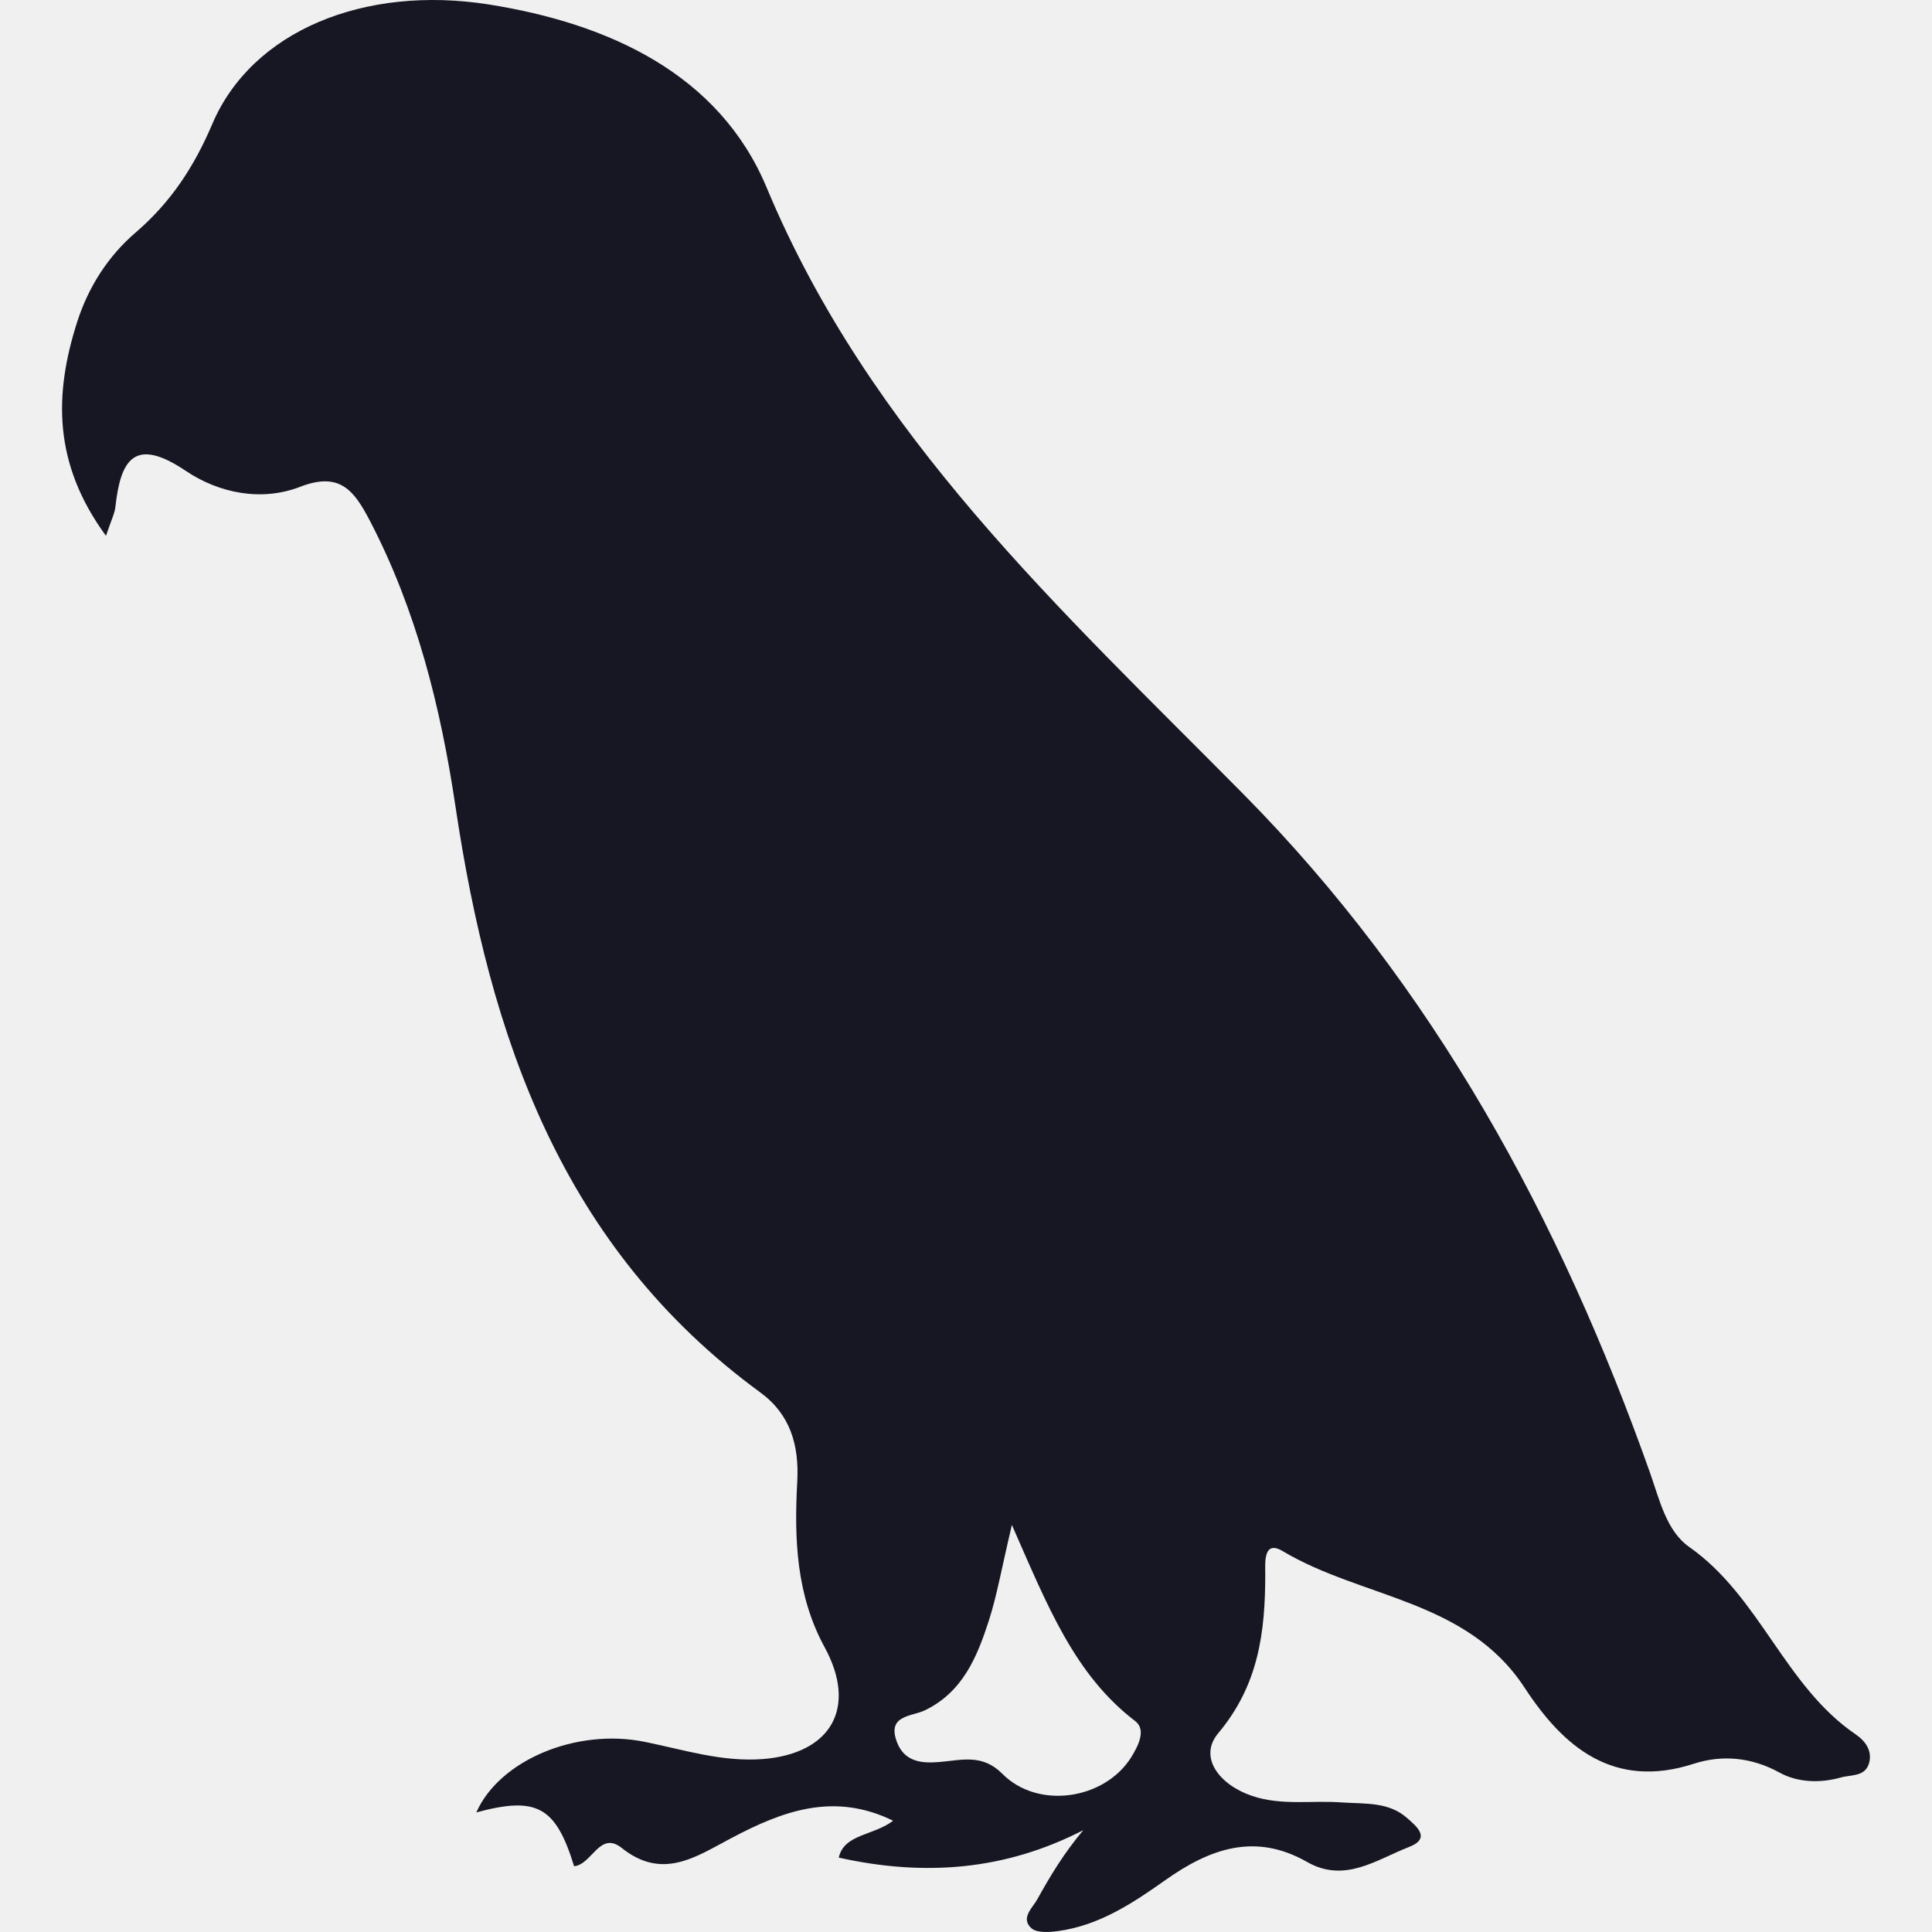
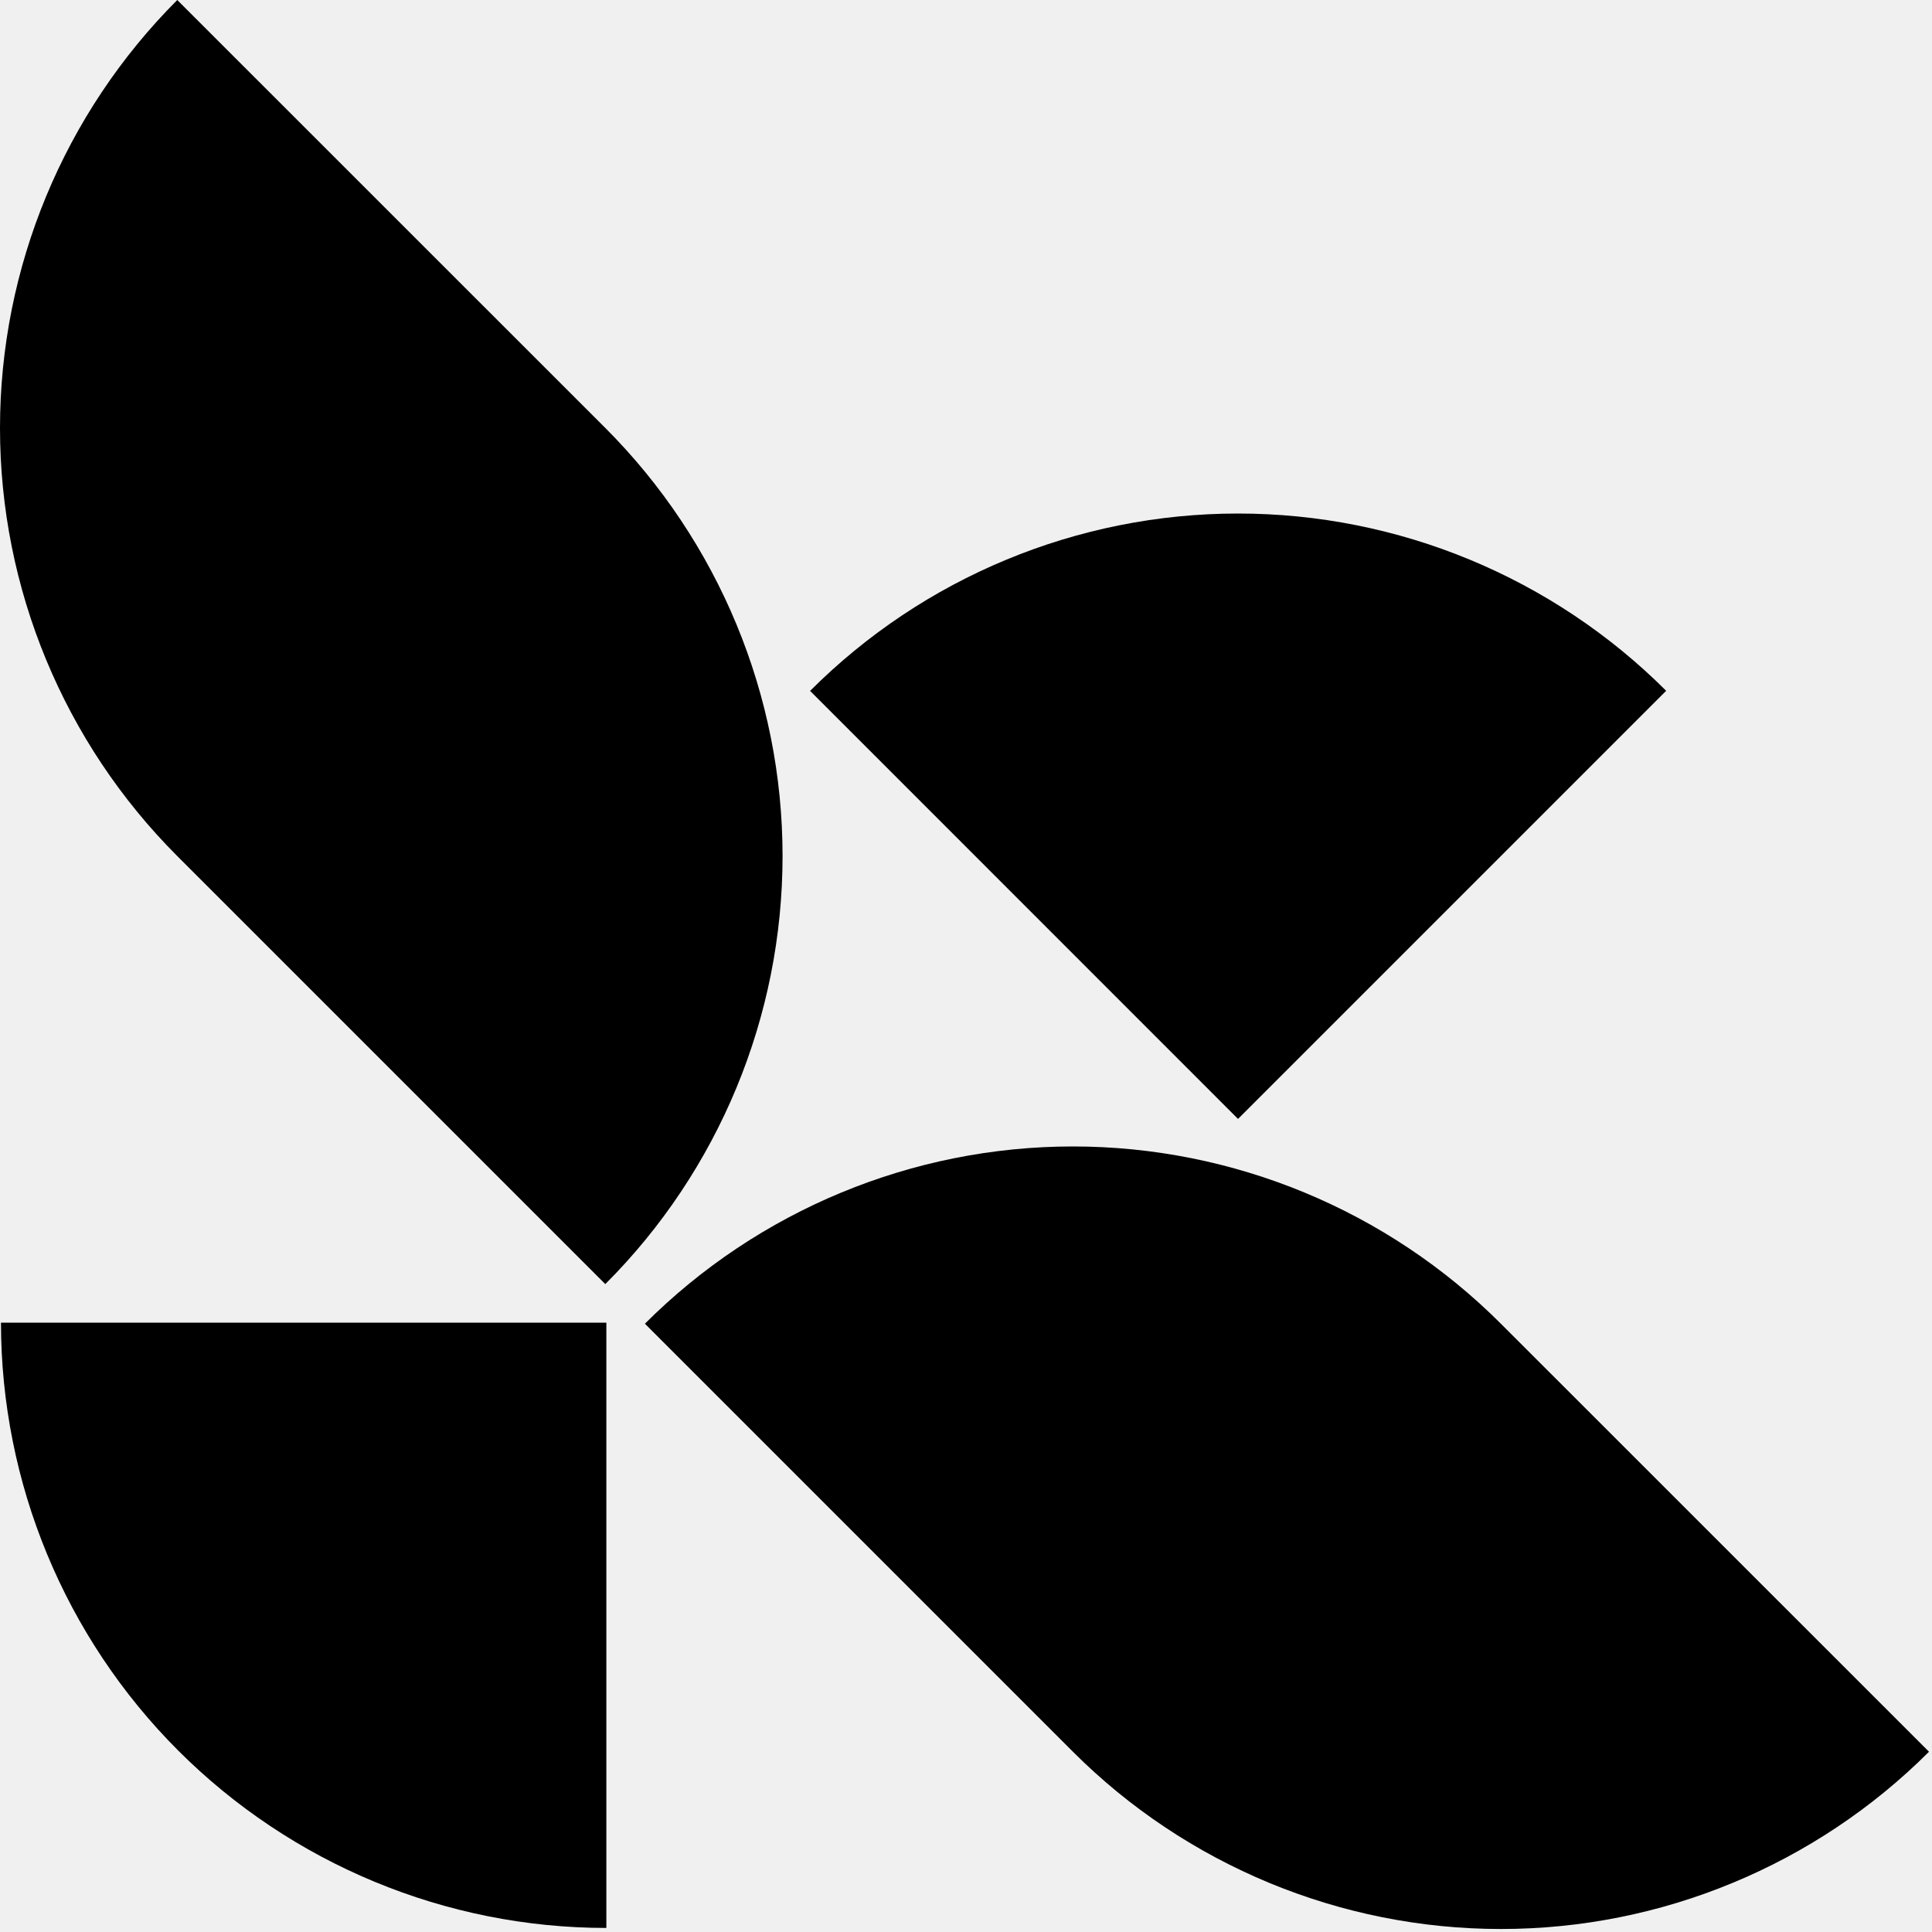
<svg xmlns="http://www.w3.org/2000/svg" width="20" height="20" viewBox="0 0 20 20" fill="none">
-   <path d="M19.211 17.955C18.474 17.453 18.22 16.529 17.488 16.015C17.251 15.849 17.181 15.53 17.082 15.249C16.151 12.621 14.843 10.213 12.864 8.213C10.981 6.31 9.006 4.506 7.936 1.941C7.446 0.768 6.305 0.243 5.059 0.046C3.77 -0.157 2.607 0.321 2.198 1.283C2.008 1.729 1.768 2.094 1.404 2.407C1.12 2.651 0.917 2.967 0.8 3.329C0.559 4.08 0.548 4.797 1.097 5.547C1.154 5.378 1.188 5.313 1.195 5.244C1.249 4.754 1.395 4.52 1.921 4.873C2.268 5.107 2.708 5.194 3.108 5.039C3.521 4.879 3.667 5.082 3.827 5.387C4.313 6.319 4.562 7.324 4.715 8.348C5.071 10.735 5.813 12.91 7.87 14.414C8.182 14.642 8.274 14.961 8.253 15.341C8.221 15.929 8.242 16.513 8.537 17.053C8.877 17.678 8.605 18.155 7.893 18.21C7.474 18.241 7.08 18.114 6.677 18.032C5.964 17.886 5.169 18.223 4.931 18.762C5.557 18.593 5.753 18.701 5.943 19.319C6.128 19.303 6.208 18.948 6.436 19.13C6.86 19.469 7.209 19.218 7.569 19.029C8.097 18.749 8.631 18.547 9.245 18.848C9.046 19.003 8.737 18.984 8.683 19.23C9.569 19.427 10.403 19.363 11.214 18.946C11.013 19.185 10.872 19.42 10.74 19.658C10.689 19.751 10.561 19.856 10.677 19.961C10.733 20.011 10.863 20.003 10.955 19.99C11.377 19.932 11.723 19.704 12.059 19.466C12.52 19.139 12.99 18.966 13.531 19.275C13.921 19.498 14.25 19.25 14.586 19.12C14.821 19.029 14.659 18.902 14.567 18.821C14.376 18.65 14.128 18.675 13.895 18.659C13.584 18.635 13.268 18.695 12.961 18.591C12.627 18.479 12.4 18.192 12.612 17.941C13.03 17.442 13.097 16.896 13.098 16.3C13.098 16.187 13.073 15.934 13.28 16.058C14.102 16.548 15.185 16.557 15.784 17.473C16.181 18.08 16.699 18.529 17.535 18.258C17.823 18.165 18.128 18.188 18.422 18.35C18.605 18.451 18.837 18.462 19.054 18.401C19.162 18.37 19.306 18.395 19.348 18.254C19.385 18.126 19.311 18.023 19.211 17.955ZM11.709 18.193C11.433 18.631 10.745 18.734 10.377 18.363C10.169 18.153 9.956 18.221 9.725 18.24C9.544 18.256 9.363 18.24 9.285 18.034C9.179 17.753 9.437 17.771 9.575 17.705C9.967 17.515 10.115 17.152 10.236 16.778C10.32 16.518 10.366 16.247 10.475 15.786C10.845 16.627 11.123 17.336 11.752 17.817C11.868 17.907 11.784 18.072 11.709 18.193Z" fill="#171723" />
+   <g clip-path="url(#clip0_21736_2674)">
+     <path d="M6.266 13.293C7.441 12.118 8.101 10.523 8.101 8.861C8.101 7.2 7.44 5.605 6.266 4.43L1.835 0C0.661 1.175 0 2.77 0 4.431C0 6.092 0.661 7.687 1.835 8.862L6.266 13.293Z" fill="black" />
+     <path d="M15.537 13.703C14.363 12.529 12.768 11.868 11.107 11.868C9.446 11.868 7.851 12.529 6.676 13.703L11.107 18.134C12.281 19.308 13.877 19.969 15.538 19.969C17.199 19.969 18.794 19.308 19.969 18.134L15.537 13.703Z" fill="black" />
+     <path d="M1.846 18.123C3.021 19.297 4.616 19.958 6.277 19.958V13.692H0.01C0.011 15.353 0.671 16.948 1.846 18.123Z" fill="black" />
+     <path d="M17.248 7.151C16.073 5.977 14.478 5.316 12.816 5.316C11.155 5.316 9.56 5.977 8.386 7.152L12.816 11.583L17.248 7.151Z" fill="black" />
+   </g>
+   <defs>
+     <clipPath id="clip0_21736_2674">
+       <rect width="20" height="20" fill="white" />
+     </clipPath>
+   </defs>
</svg>
